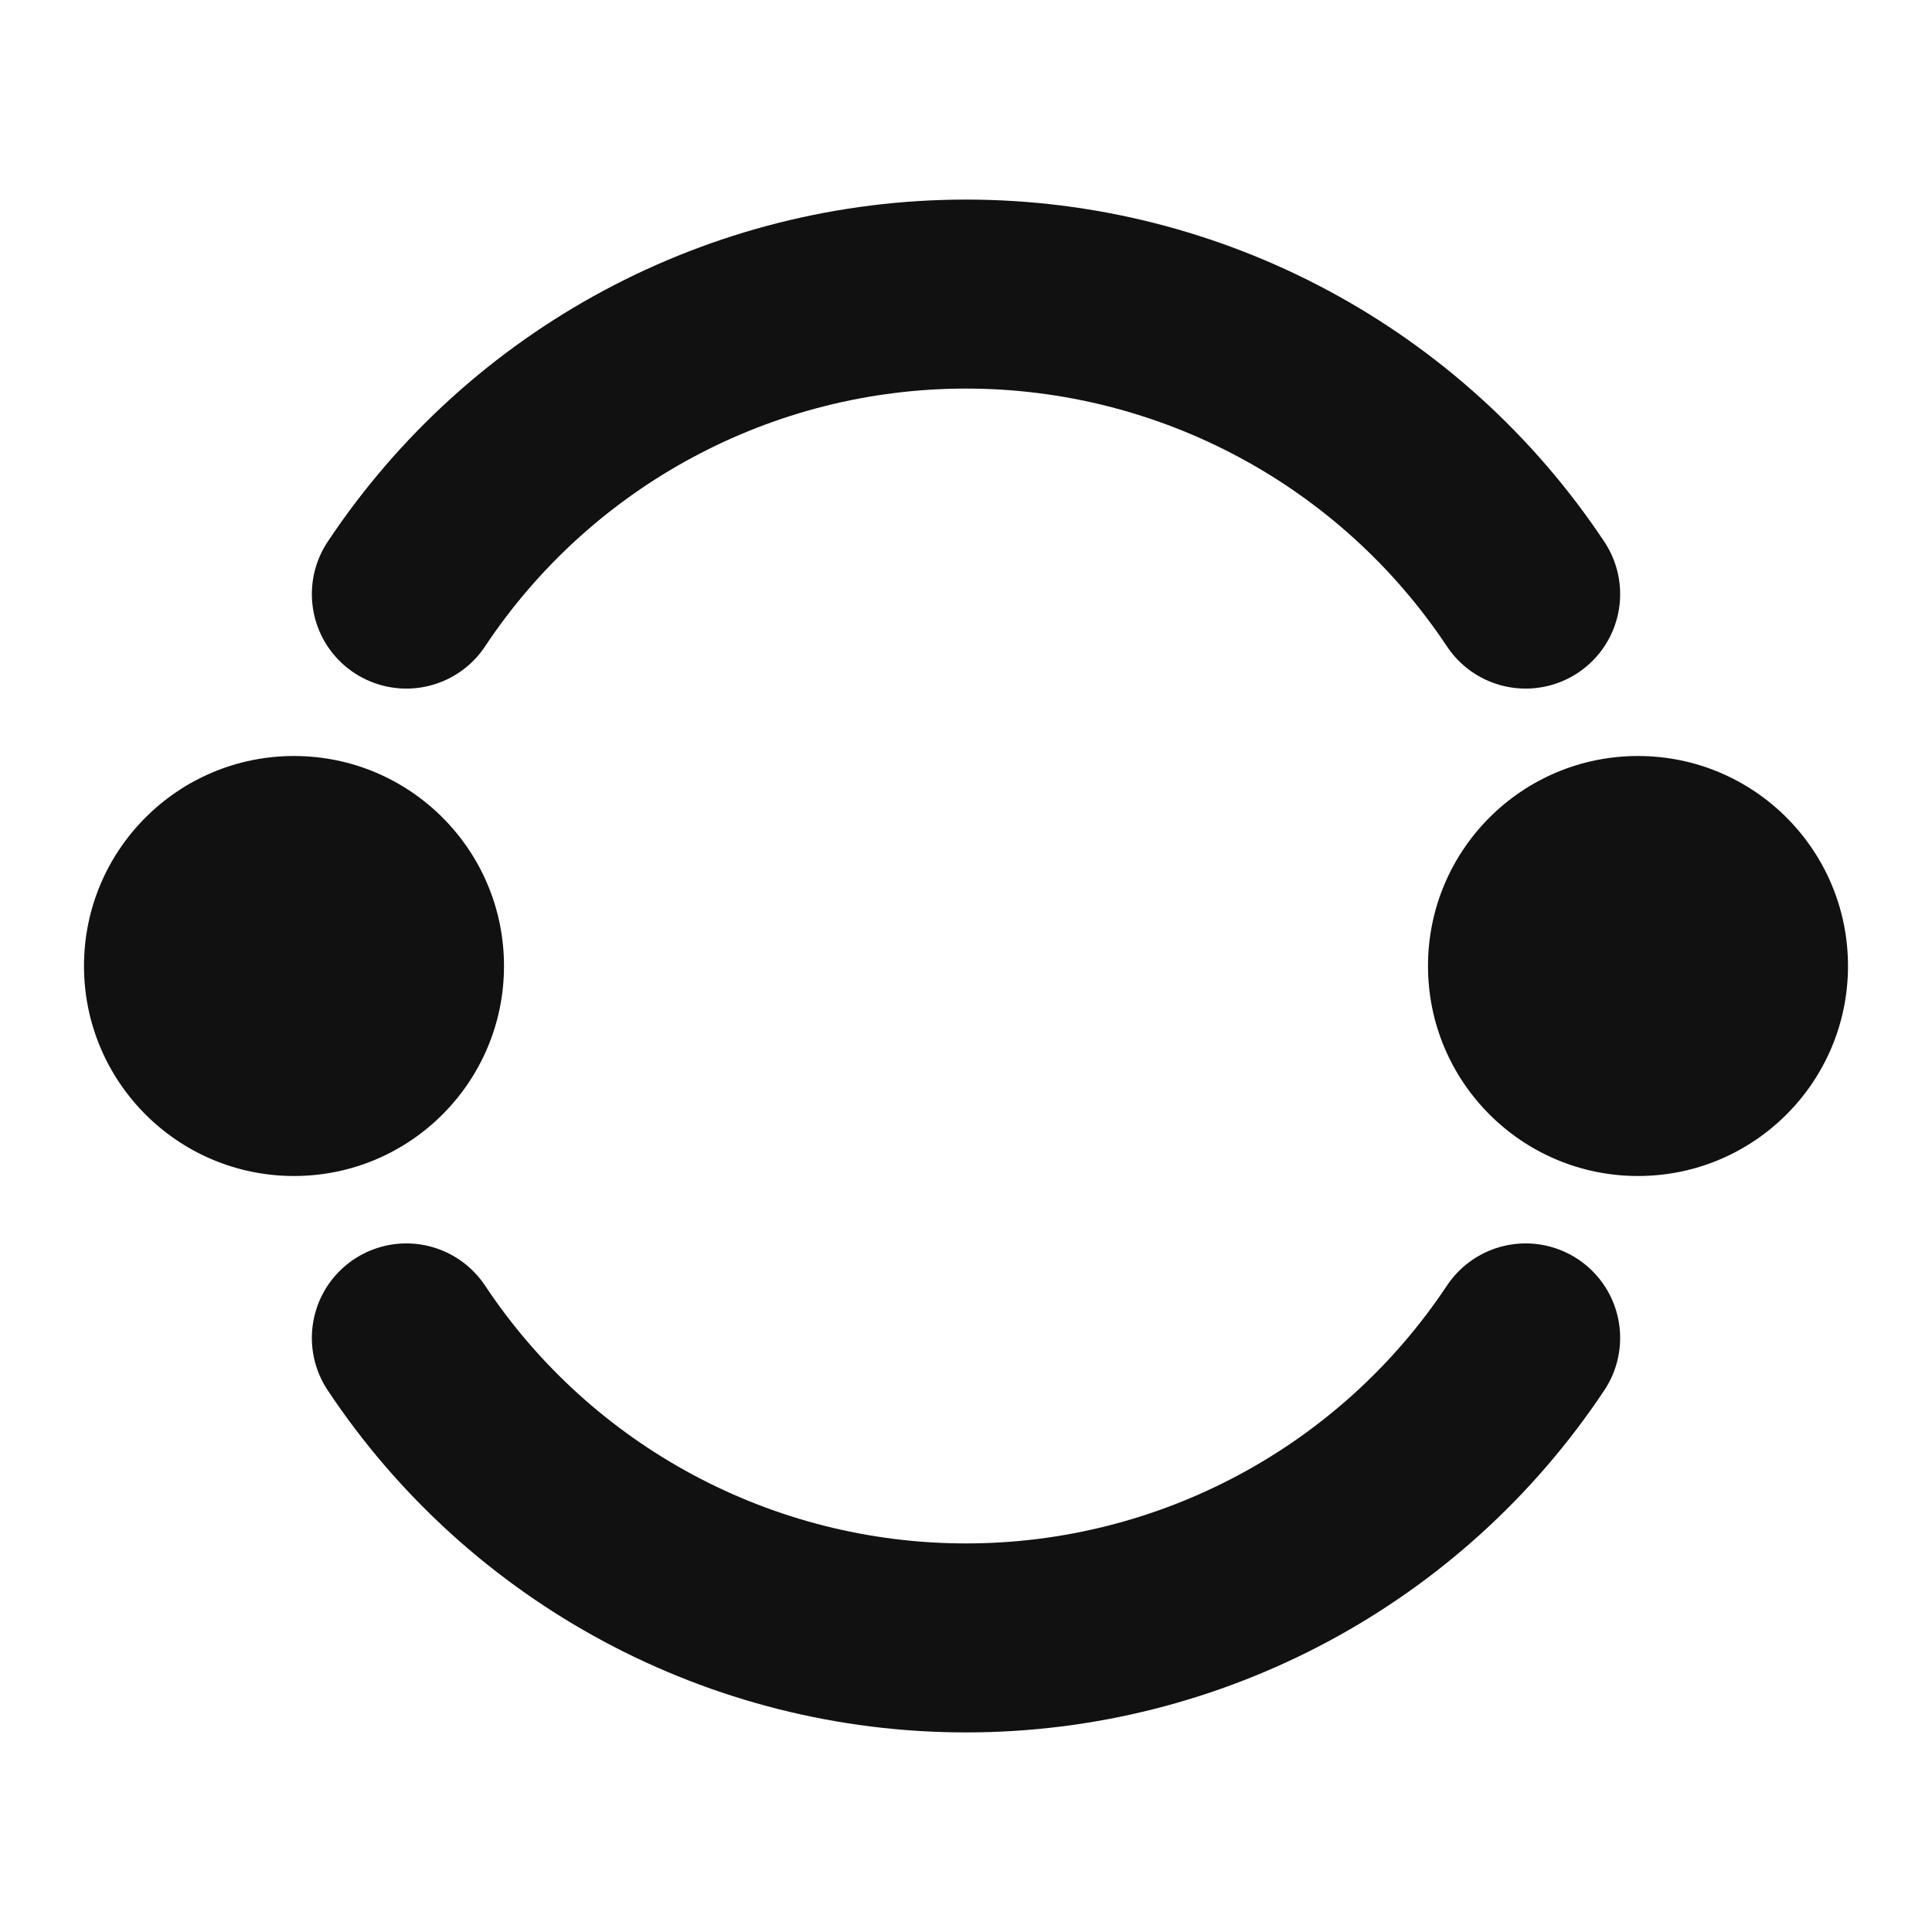
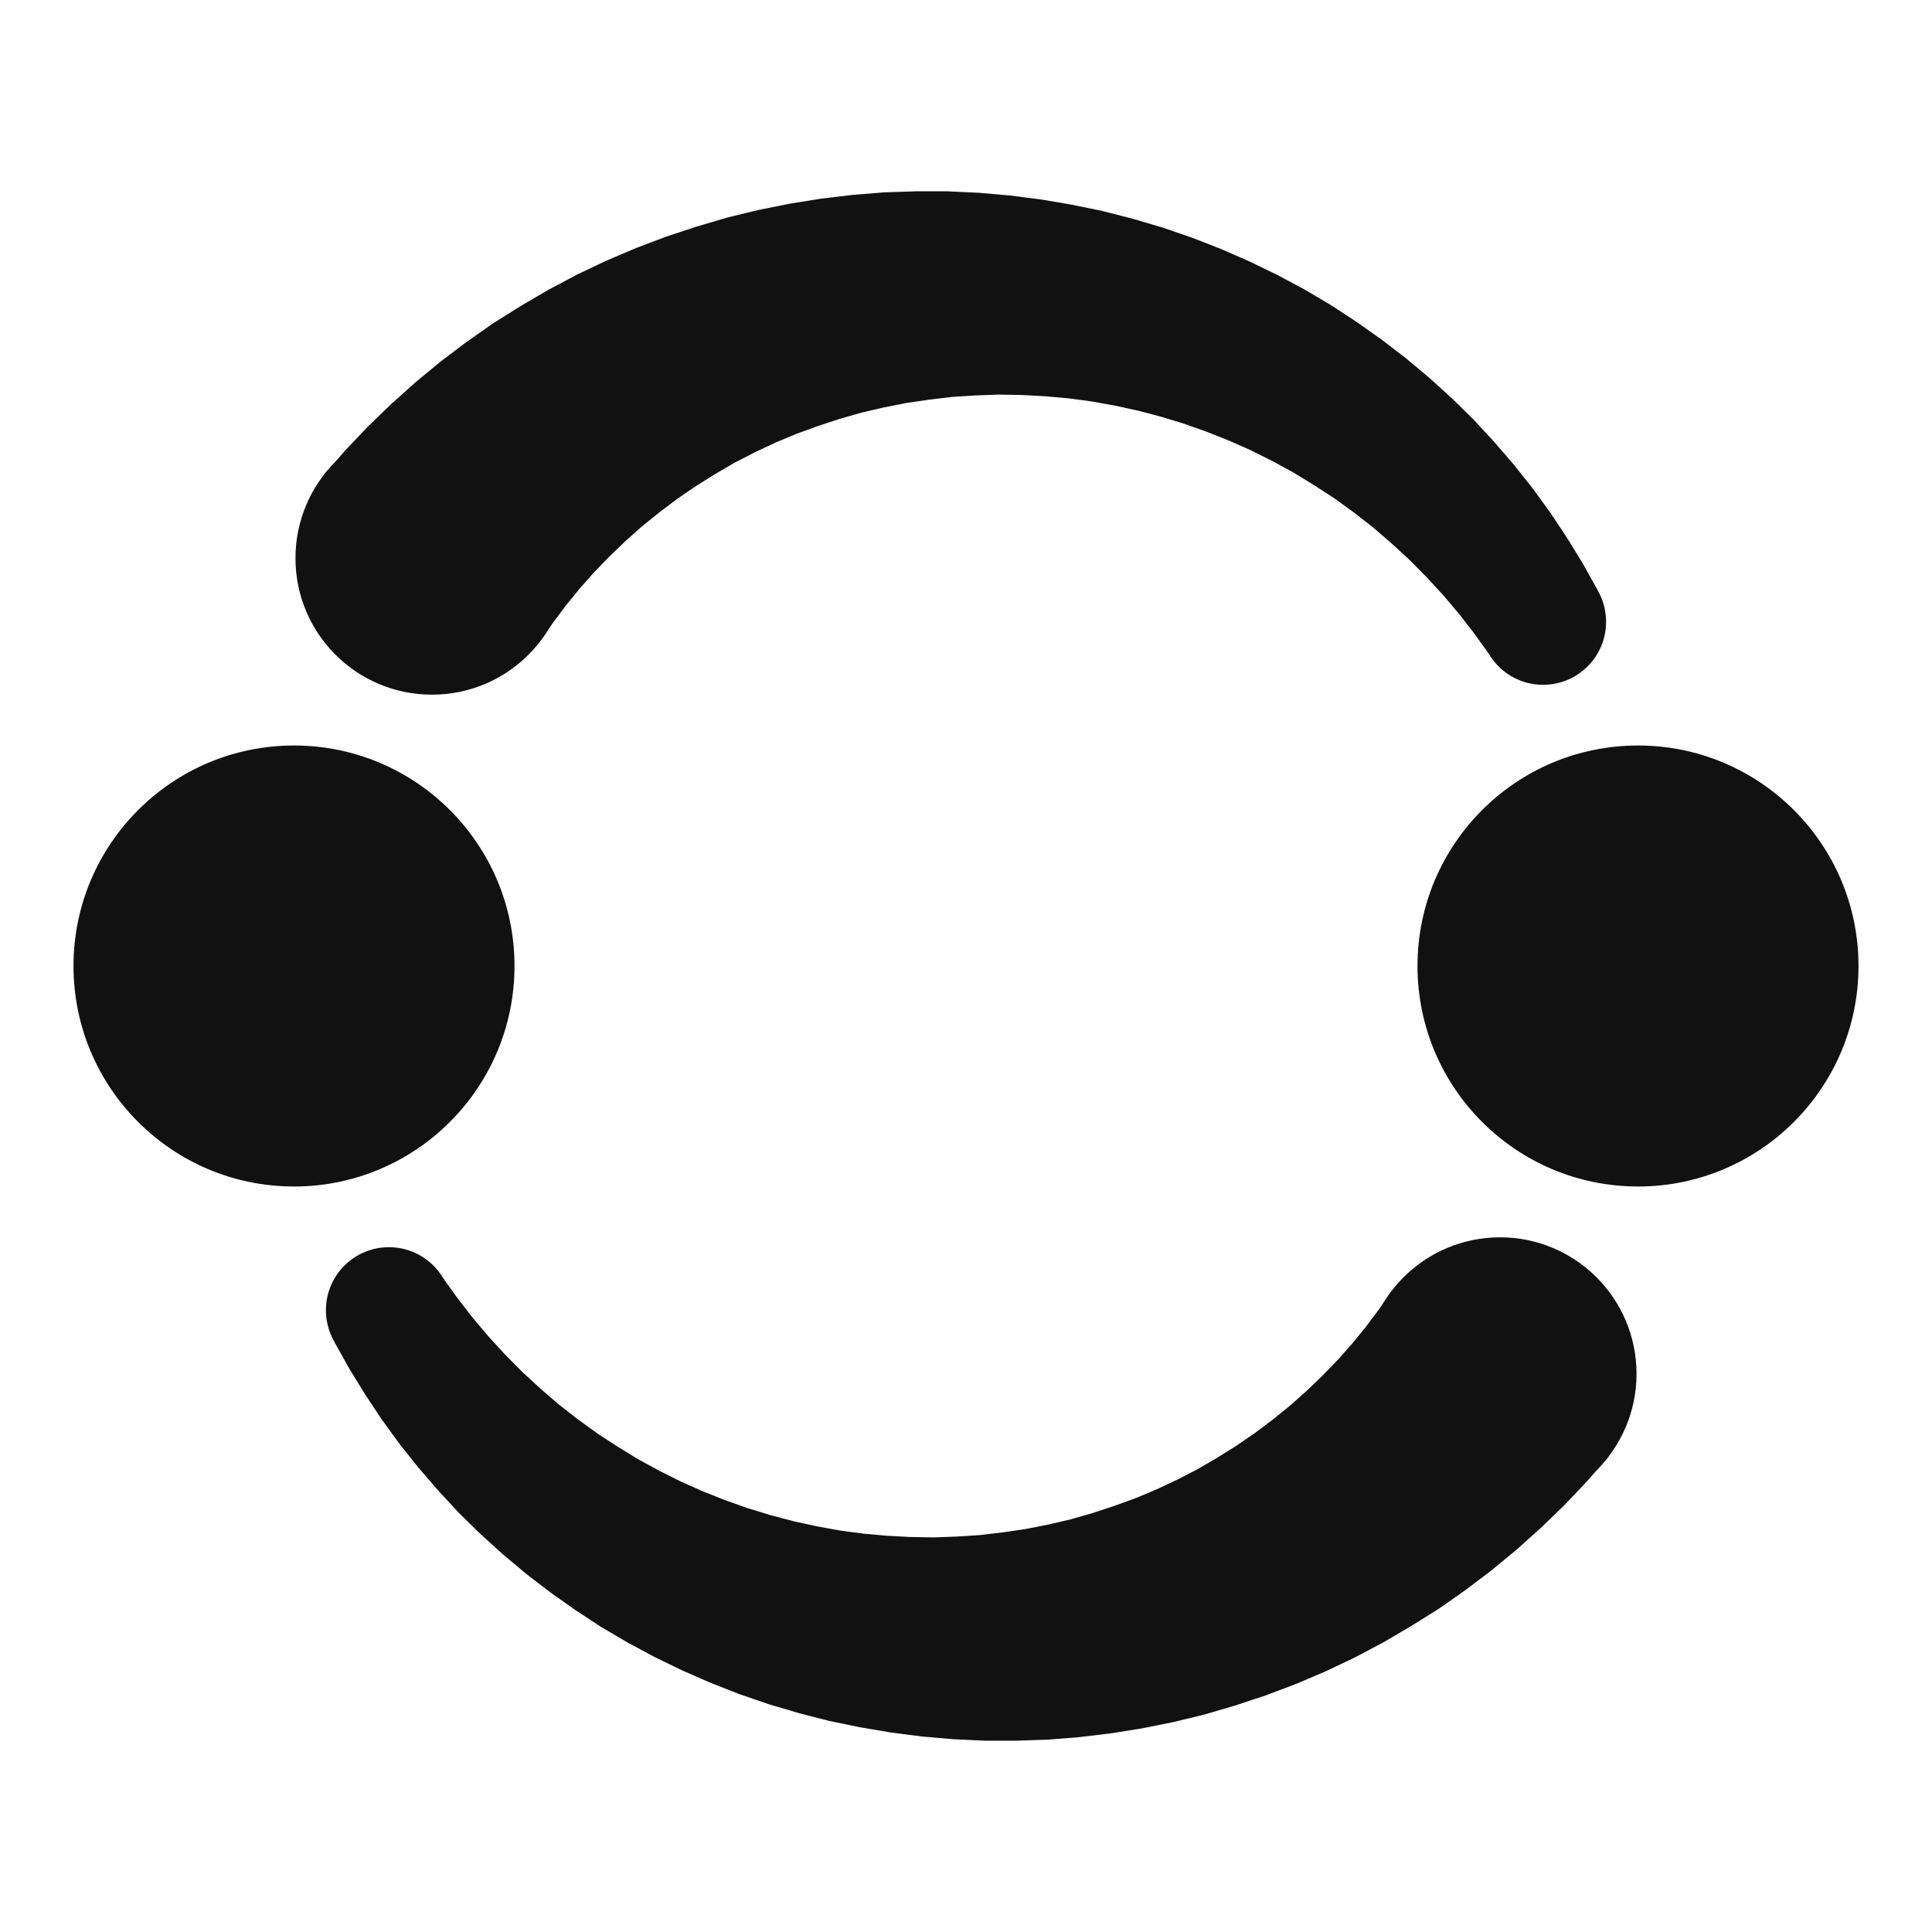
<svg xmlns="http://www.w3.org/2000/svg" width="100" height="100" viewBox="4 4 92 92">
-   <path d="M23.35 32.29 A32 32 0 0 1 76.65 32.29" fill="none" stroke="#111111" stroke-width="9" stroke-linecap="round" />
-   <path d="M76.65 67.71 A32 32 0 0 1 23.35 67.71" fill="none" stroke="#111111" stroke-width="9" stroke-linecap="round" />
-   <circle cx="18" cy="50" r="10" fill="#111111" />
-   <circle cx="82" cy="50" r="10" fill="#111111" />
+   <path d="M19.40 26.64 L20.43 25.46 L21.51 24.32 L22.63 23.24 L23.79 22.20 L24.99 21.21 L26.22 20.28 L27.49 19.39 L28.80 18.57 L30.13 17.79 L31.49 17.07 L32.88 16.41 L34.29 15.81 L35.72 15.27 L37.17 14.79 L38.63 14.36 L40.11 14.00 L41.60 13.70 L43.10 13.46 L44.60 13.28 L46.10 13.16 L47.61 13.11 L49.11 13.11 L50.61 13.18 L52.10 13.31 L53.58 13.50 L55.05 13.75 L56.51 14.05 L57.95 14.42 L59.37 14.84 L60.77 15.32 L62.15 15.86 L63.50 16.45 L64.82 17.09 L66.11 17.78 L67.38 18.53 L68.60 19.33 L69.79 20.17 L70.95 21.06 L72.06 21.99 L73.13 22.96 L74.17 23.98 L75.15 25.04 L76.09 26.13 L76.98 27.25 L77.83 28.42 L78.62 29.61 L79.37 30.83 L80.06 32.07 L74.91 35.15 L74.22 34.19 L73.50 33.26 L72.74 32.36 L71.95 31.50 L71.13 30.67 L70.27 29.88 L69.39 29.12 L68.48 28.41 L67.54 27.73 L66.57 27.10 L65.59 26.50 L64.58 25.95 L63.56 25.44 L62.52 24.98 L61.46 24.56 L60.39 24.18 L59.31 23.85 L58.21 23.56 L57.11 23.32 L56.01 23.12 L54.90 22.97 L53.78 22.87 L52.67 22.81 L51.56 22.79 L50.45 22.83 L49.35 22.90 L48.25 23.03 L47.16 23.19 L46.09 23.40 L45.02 23.65 L43.97 23.95 L42.94 24.29 L41.92 24.66 L40.92 25.08 L39.94 25.54 L38.99 26.03 L38.06 26.57 L37.15 27.14 L36.27 27.74 L35.42 28.38 L34.59 29.05 L33.80 29.75 L33.04 30.48 L32.31 31.23 L31.61 32.02 L30.95 32.83 L30.32 33.67 L29.73 34.52 Z" fill="#111111" />
+   <circle cx="24.57" cy="30.58" r="6.50" fill="#111111" />
+   <circle cx="77.48" cy="33.61" r="3.00" fill="#111111" />
+   <path d="M80.60 73.36 L79.57 74.54 L78.49 75.68 L77.37 76.76 L76.21 77.80 L75.01 78.79 L73.78 79.72 L72.51 80.61 L71.20 81.43 L69.87 82.21 L68.51 82.93 L67.12 83.59 L65.71 84.19 L64.28 84.73 L62.83 85.21 L61.37 85.64 L59.89 86.00 L58.40 86.30 L56.90 86.54 L55.40 86.72 L53.90 86.84 L52.39 86.89 L50.89 86.89 L49.39 86.82 L47.90 86.69 L46.42 86.50 L44.95 86.25 L43.49 85.95 L42.05 85.58 L40.63 85.16 L39.23 84.68 L37.85 84.14 L36.50 83.55 L35.18 82.91 L33.89 82.22 L32.62 81.47 L31.40 80.67 L30.21 79.83 L29.05 78.94 L27.94 78.01 L26.87 77.04 L25.83 76.02 L24.85 74.96 L23.91 73.87 L23.02 72.75 L22.17 71.58 L21.38 70.39 L20.63 69.17 L19.94 67.93 L25.09 64.85 L25.78 65.81 L26.50 66.74 L27.26 67.64 L28.05 68.50 L28.87 69.33 L29.73 70.12 L30.61 70.88 L31.52 71.59 L32.46 72.27 L33.43 72.90 L34.41 73.50 L35.42 74.05 L36.44 74.56 L37.48 75.02 L38.54 75.44 L39.61 75.82 L40.69 76.15 L41.79 76.44 L42.89 76.68 L43.99 76.88 L45.10 77.03 L46.22 77.13 L47.33 77.19 L48.44 77.21 L49.55 77.17 L50.65 77.10 L51.75 76.97 L52.84 76.81 L53.91 76.60 L54.98 76.35 L56.03 76.05 L57.06 75.71 L58.08 75.34 L59.08 74.92 L60.06 74.46 L61.01 73.97 L61.94 73.43 L62.85 72.86 L63.73 72.26 L64.58 71.62 L65.41 70.95 L66.20 70.25 L66.96 69.52 L67.69 68.77 L68.39 67.98 L69.05 67.17 L69.68 66.33 L70.27 65.48 Z" fill="#111111" />
+   <circle cx="75.43" cy="69.42" r="6.50" fill="#111111" />
+   <circle cx="22.52" cy="66.39" r="3.00" fill="#111111" />
+   <circle cx="18" cy="50" r="10.5" fill="#111111" />
+   <circle cx="82" cy="50" r="10.5" fill="#111111" />
</svg>
